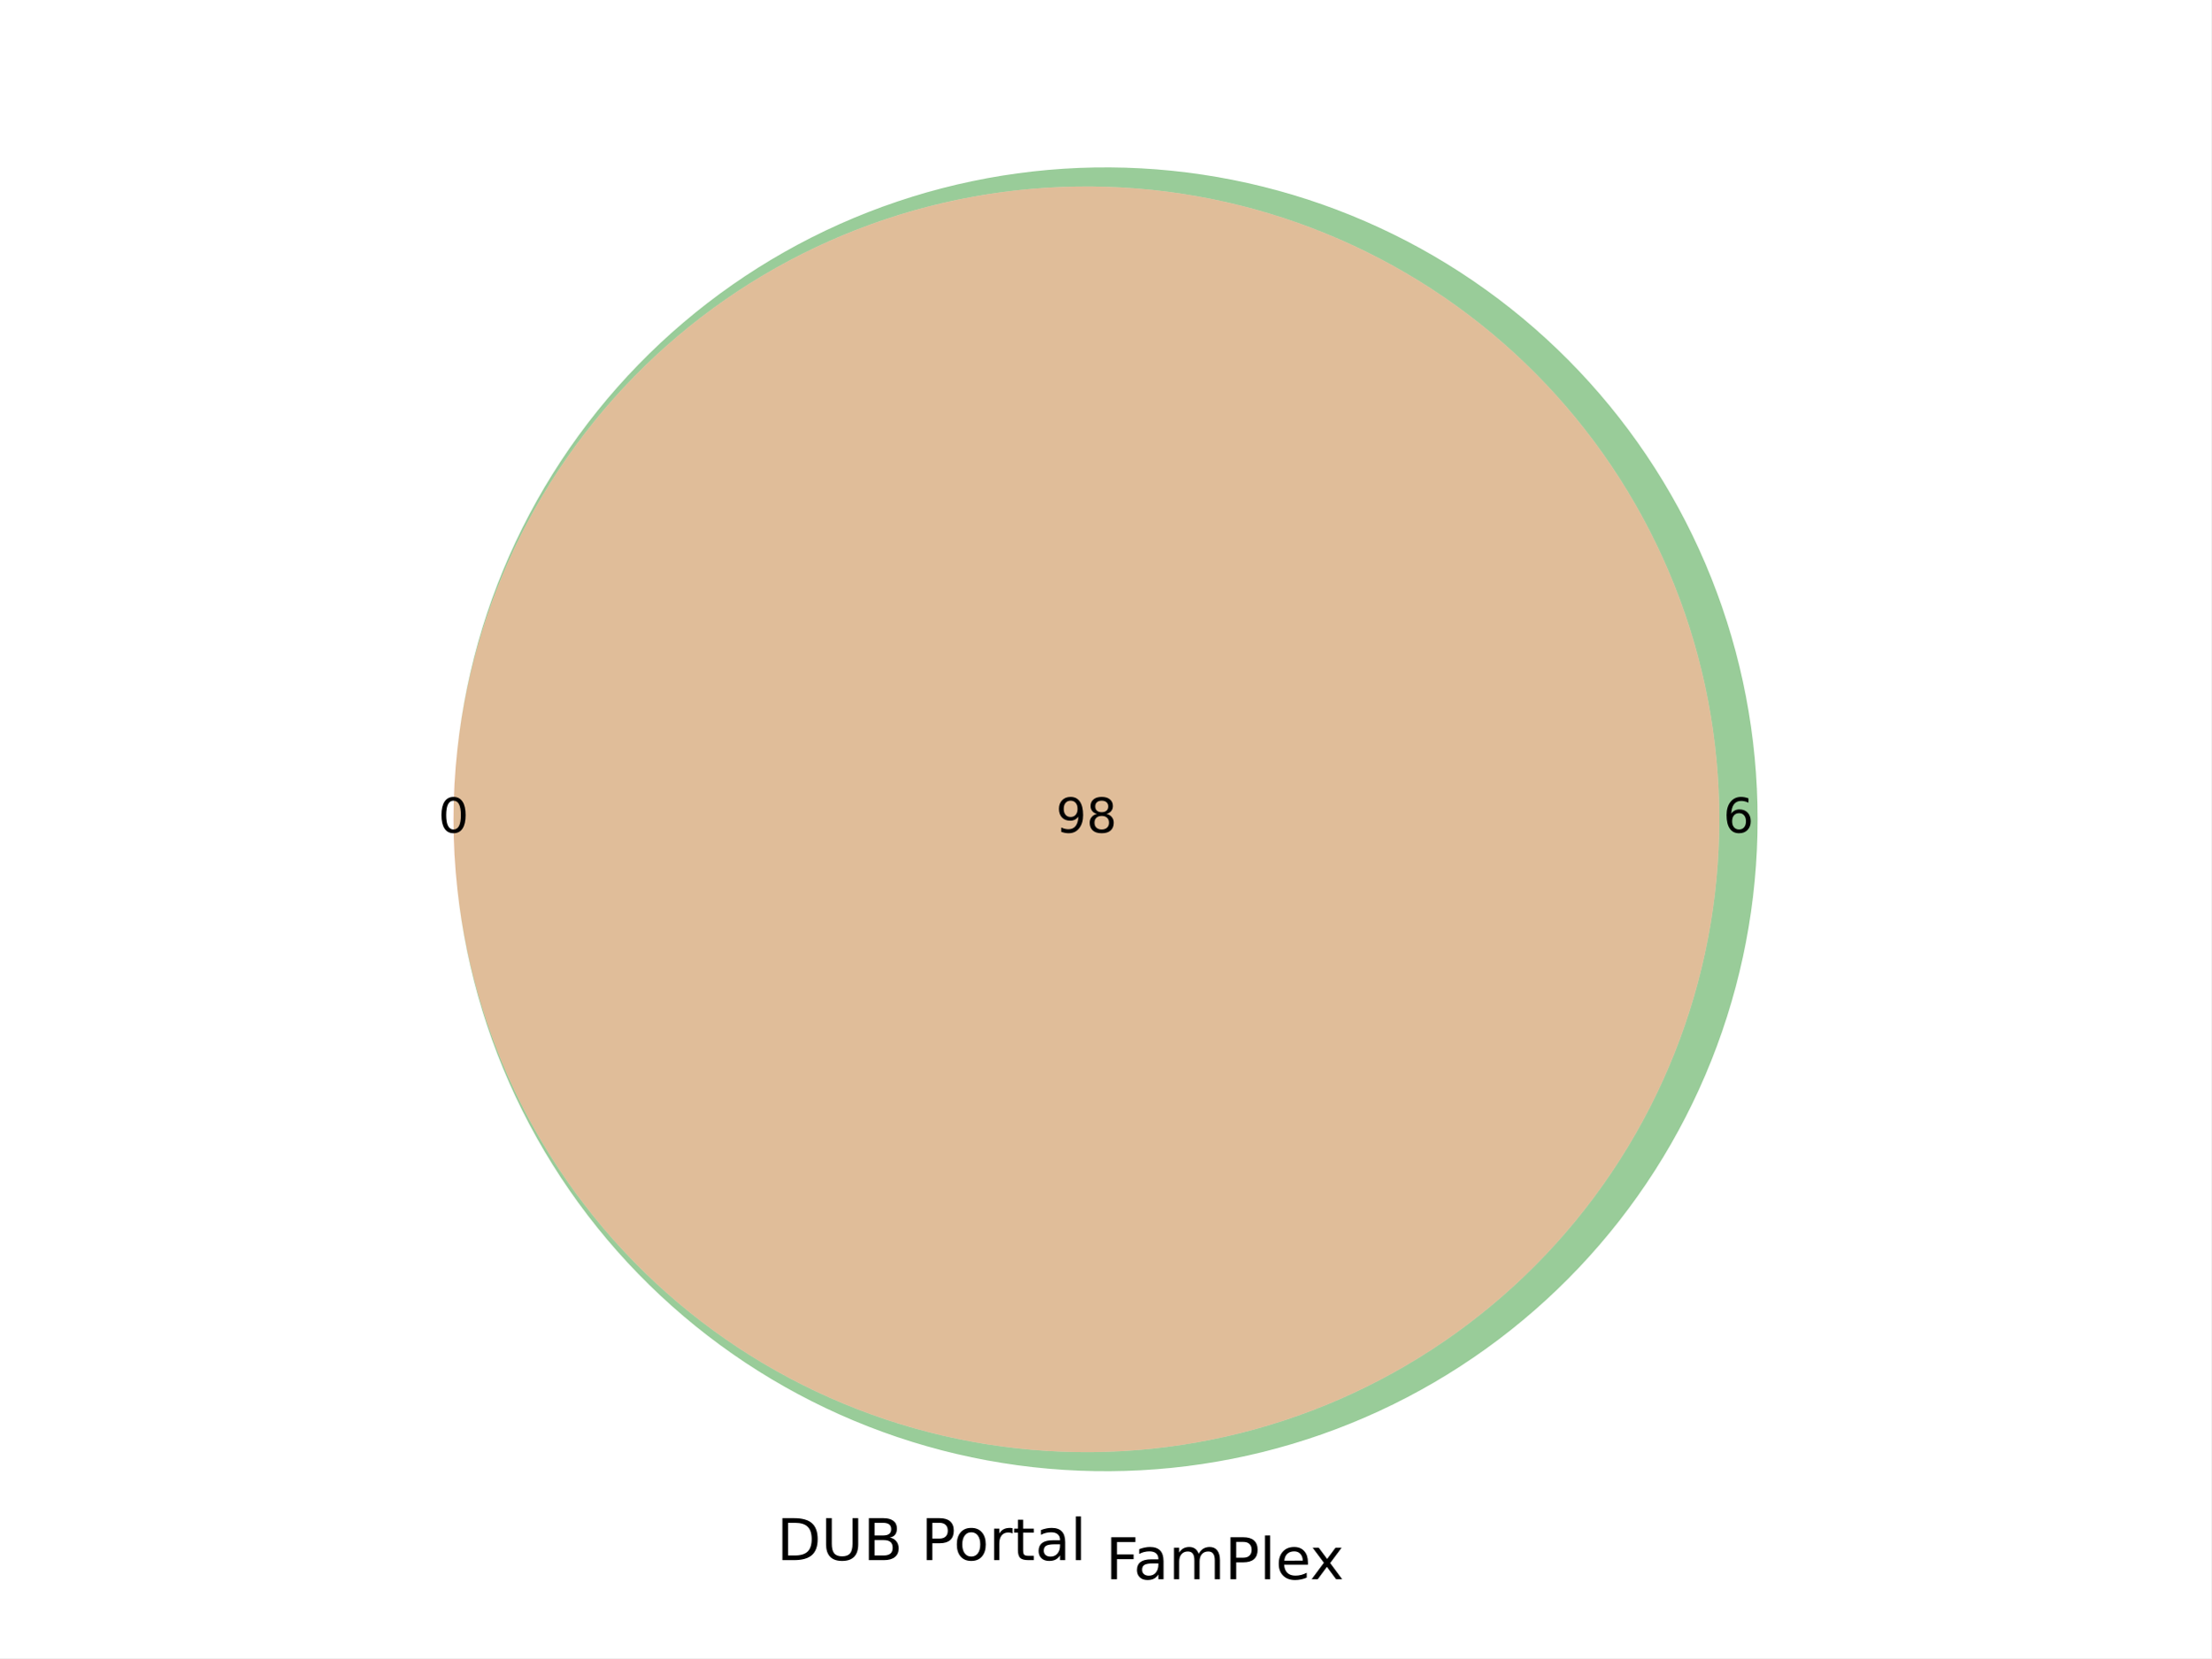
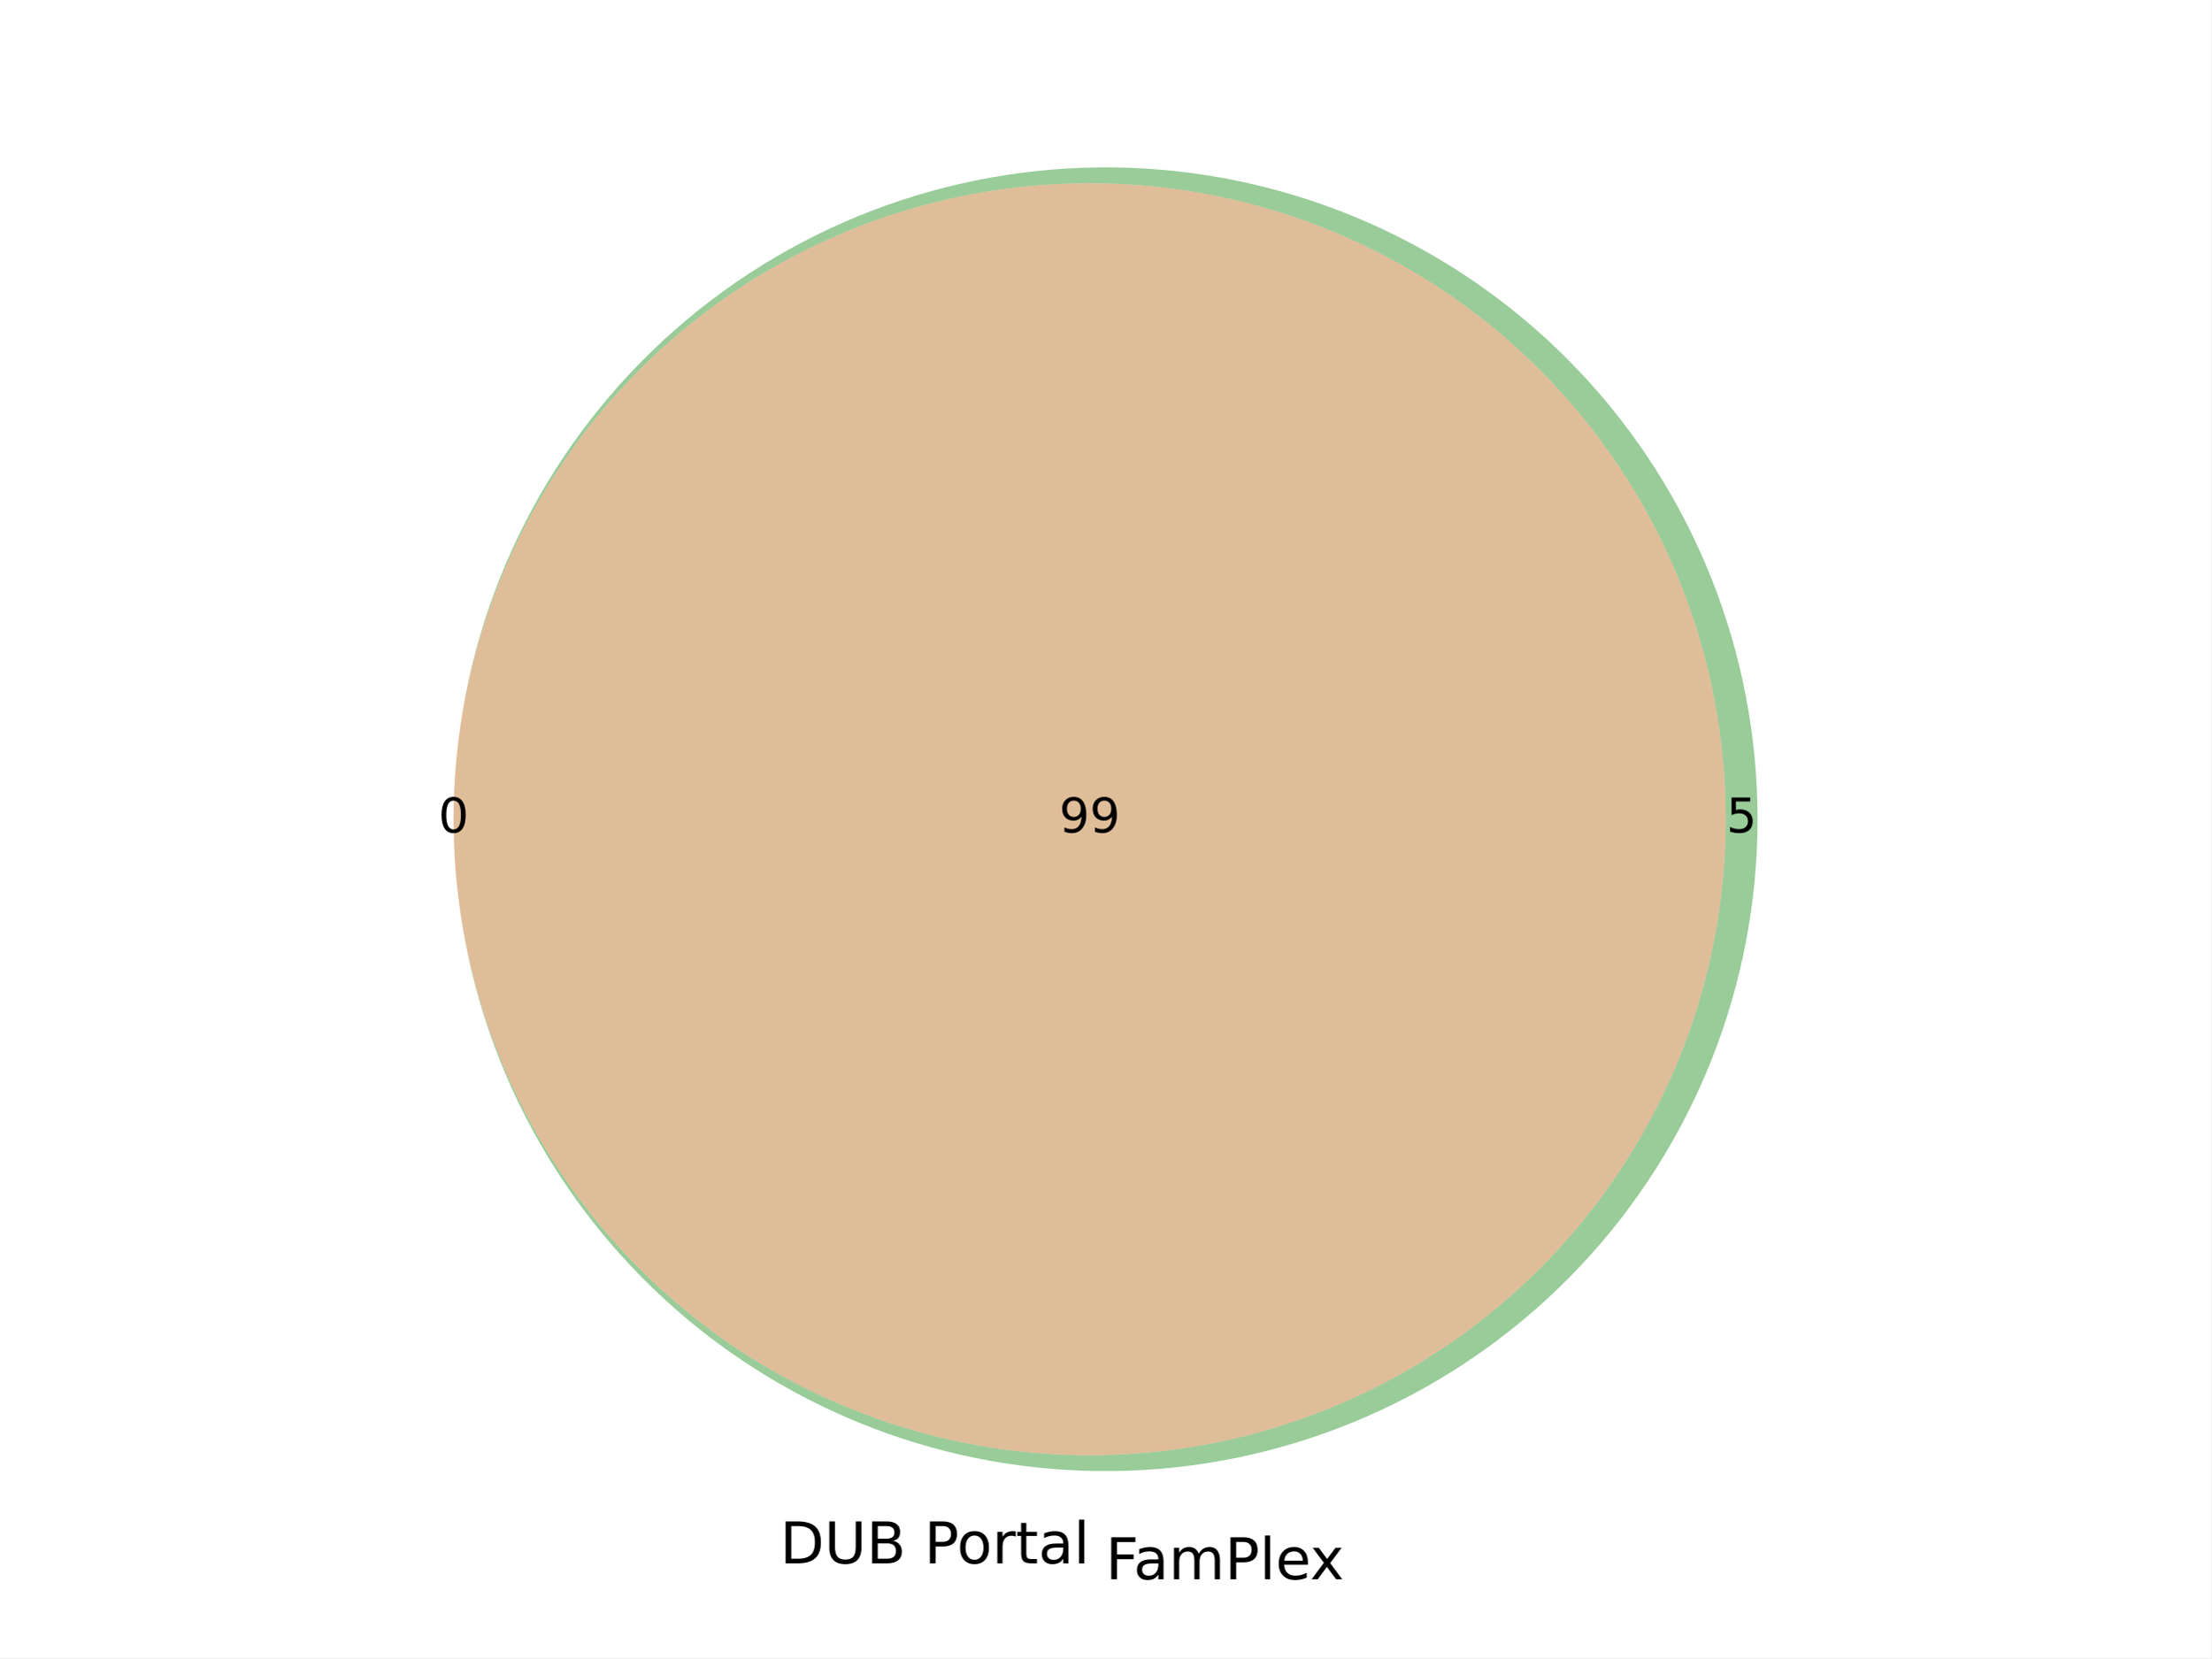
<svg xmlns="http://www.w3.org/2000/svg" xmlns:xlink="http://www.w3.org/1999/xlink" height="345.6pt" version="1.1" viewBox="0 0 460.8 345.6" width="460.8pt">
  <defs>
    <style type="text/css">*{stroke-linecap:butt;stroke-linejoin:round;}</style>
  </defs>
  <g id="figure_1">
    <g id="patch_1">
      <path d="M 0 345.6  L 460.8 345.6  L 460.8 0  L 0 0  z " style="fill:#ffffff;" />
    </g>
    <g id="axes_1">
      <g id="patch_2">
-         <path clip-path="url(#pb5178b8a4d)" d="M 95.323 185.434  C 94.794 180.563 94.529 175.667 94.529 170.768  C 94.529 165.869 94.794 160.973 95.323 156.102  C 94.778 160.972 94.505 165.868 94.505 170.768  C 94.505 175.668 94.778 180.564 95.323 185.434  " style="fill:#ff0000;opacity:0.4;" />
+         <path clip-path="url(#pb27a72a3dd)" d="M 95.499 186.864  C 94.861 181.518 94.541 176.138 94.541 170.754  C 94.541 165.37 94.861 159.99 95.499 154.644  C 94.845 159.989 94.517 165.369 94.517 170.754  C 94.517 176.139 94.845 181.519 95.499 186.864  " style="fill:#ff0000;opacity:0.4;" />
      </g>
      <g id="patch_3">
-         <path clip-path="url(#pb5178b8a4d)" d="M 95.323 156.102  C 97.18 139.502 102.173 123.405 110.037 108.668  C 117.901 93.931 128.493 80.822 141.249 70.037  C 154.005 59.253 168.694 50.989 184.533 45.687  C 200.373 40.384 217.077 38.137 233.754 39.067  C 250.432 39.997 266.782 44.087 281.934 51.118  C 297.086 58.149 310.765 67.995 322.243 80.131  C 333.72 92.266 342.789 106.472 348.966 121.992  C 355.143 137.512 358.315 154.064 358.315 170.768  C 358.315 187.472 355.143 204.024 348.966 219.544  C 342.789 235.064 333.72 249.27 322.243 261.405  C 310.765 273.541 297.086 283.387 281.934 290.418  C 266.782 297.449 250.432 301.539 233.754 302.469  C 217.077 303.399 200.373 301.152 184.533 295.849  C 168.694 290.546 154.005 282.283 141.249 271.498  C 128.493 260.714 117.901 247.604 110.037 232.868  C 102.173 218.131 97.18 202.034 95.323 185.434  C 97.182 202.559 102.281 219.176 110.347 234.397  C 118.413 249.618 129.301 263.167 142.428 274.32  C 155.556 285.474 170.685 294.031 187.009 299.533  C 203.333 305.035 220.555 307.384 237.756 306.453  C 254.957 305.522 271.825 301.328 287.459 294.096  C 303.094 286.864 317.211 276.725 329.058 264.22  C 340.905 251.714 350.267 237.069 356.643 221.067  C 363.02 205.064 366.295 187.994 366.295 170.768  C 366.295 153.542 363.02 136.472 356.643 120.469  C 350.267 104.467 340.905 89.822 329.058 77.316  C 317.211 64.811 303.094 54.671 287.459 47.44  C 271.825 40.208 254.957 36.014 237.756 35.083  C 220.555 34.152 203.333 36.501 187.009 42.003  C 170.685 47.505 155.556 56.062 142.428 67.215  C 129.301 78.369 118.413 91.918 110.347 107.139  C 102.281 122.36 97.182 138.977 95.323 156.102  " style="fill:#008000;opacity:0.4;" />
+         <path clip-path="url(#pb27a72a3dd)" d="M 95.499 154.644  C 97.532 138.038 102.69 121.967 110.7 107.28  C 118.71 92.594 129.429 79.555 142.288 68.854  C 155.147 58.154 169.917 49.983 185.815 44.776  C 201.713 39.568 218.454 37.416 235.152 38.435  C 251.85 39.453 268.205 43.623 283.353 50.725  C 298.5 57.826 312.167 67.73 323.63 79.914  C 335.094 92.098 344.148 106.343 350.314 121.894  C 356.48 137.446 359.647 154.025 359.647 170.754  C 359.647 187.483 356.48 204.062 350.314 219.614  C 344.148 235.165 335.094 249.41 323.63 261.594  C 312.167 273.778 298.5 283.682 283.353 290.784  C 268.205 297.885 251.85 302.055 235.152 303.073  C 218.454 304.092 201.713 301.94 185.815 296.732  C 169.917 291.525 155.147 283.354 142.288 272.654  C 129.429 261.953 118.71 248.914 110.7 234.228  C 102.69 219.541 97.532 203.47 95.499 186.864  C 97.534 203.907 102.78 220.41 110.959 235.5  C 119.138 250.589 130.102 263.993 143.271 275.001  C 156.439 286.009 171.575 294.422 187.876 299.795  C 204.176 305.169 221.348 307.405 238.481 306.386  C 255.615 305.366 272.4 301.11 287.949 293.842  C 303.498 286.573 317.529 276.425 329.299 263.933  C 341.07 251.441 350.368 236.832 356.699 220.879  C 363.031 204.926 366.283 187.917 366.283 170.754  C 366.283 153.591 363.031 136.582 356.699 120.629  C 350.368 104.676 341.07 90.067 329.299 77.575  C 317.529 65.083 303.498 54.935 287.949 47.666  C 272.4 40.398 255.615 36.142 238.481 35.122  C 221.348 34.103 204.176 36.339 187.876 41.713  C 171.575 47.086 156.439 55.499 143.271 66.507  C 130.102 77.515 119.138 90.919 110.959 106.008  C 102.78 121.098 97.534 137.601 95.499 154.644  " style="fill:#008000;opacity:0.4;" />
      </g>
      <g id="patch_4">
-         <path clip-path="url(#pb5178b8a4d)" d="M 95.323 185.434  C 97.18 202.034 102.173 218.131 110.037 232.868  C 117.901 247.604 128.493 260.714 141.249 271.498  C 154.005 282.283 168.694 290.546 184.533 295.849  C 200.373 301.152 217.077 303.399 233.754 302.469  C 250.432 301.539 266.782 297.449 281.934 290.418  C 297.086 283.387 310.765 273.541 322.243 261.405  C 333.72 249.27 342.789 235.064 348.966 219.544  C 355.143 204.024 358.315 187.472 358.315 170.768  C 358.315 154.064 355.143 137.512 348.966 121.992  C 342.789 106.472 333.72 92.266 322.243 80.131  C 310.765 67.995 297.086 58.149 281.934 51.118  C 266.782 44.087 250.432 39.997 233.754 39.067  C 217.077 38.137 200.373 40.384 184.533 45.687  C 168.694 50.989 154.005 59.253 141.249 70.037  C 128.493 80.822 117.901 93.931 110.037 108.668  C 102.173 123.405 97.18 139.502 95.323 156.102  C 94.794 160.973 94.529 165.869 94.529 170.768  C 94.529 175.667 94.794 180.563 95.323 185.434  " style="fill:#b25900;opacity:0.4;" />
+         <path clip-path="url(#pb27a72a3dd)" d="M 95.499 186.864  C 97.532 203.47 102.69 219.541 110.7 234.228  C 118.71 248.914 129.429 261.953 142.288 272.654  C 155.147 283.354 169.917 291.525 185.815 296.732  C 201.713 301.94 218.454 304.092 235.152 303.073  C 251.85 302.055 268.205 297.885 283.353 290.784  C 298.5 283.682 312.167 273.778 323.63 261.594  C 335.094 249.41 344.148 235.165 350.314 219.614  C 356.48 204.062 359.647 187.483 359.647 170.754  C 359.647 154.025 356.48 137.446 350.314 121.894  C 344.148 106.343 335.094 92.098 323.63 79.914  C 312.167 67.73 298.5 57.826 283.353 50.725  C 268.205 43.623 251.85 39.453 235.152 38.435  C 218.454 37.416 201.713 39.568 185.815 44.776  C 169.917 49.983 155.147 58.154 142.288 68.854  C 129.429 79.555 118.71 92.594 110.7 107.28  C 102.69 121.967 97.532 138.038 95.499 154.644  C 94.861 159.99 94.541 165.37 94.541 170.754  C 94.541 176.138 94.861 181.518 95.499 186.864  " style="fill:#b25900;opacity:0.4;" />
      </g>
      <g id="text_1">
-         <g transform="translate(91.33546 173.5274)scale(0.1 -0.1)">
+         <g transform="translate(91.34732 173.5134)scale(0.1 -0.1)">
          <defs>
            <path d="M 2034 4250  Q 1547 4250 1301 3770  Q 1056 3291 1056 2328  Q 1056 1369 1301 889  Q 1547 409 2034 409  Q 2525 409 2770 889  Q 3016 1369 3016 2328  Q 3016 3291 2770 3770  Q 2525 4250 2034 4250  z M 2034 4750  Q 2819 4750 3233 4129  Q 3647 3509 3647 2328  Q 3647 1150 3233 529  Q 2819 -91 2034 -91  Q 1250 -91 836 529  Q 422 1150 422 2328  Q 422 3509 836 4129  Q 1250 4750 2034 4750  z " id="DejaVuSans-30" transform="scale(0.015625)" />
          </defs>
          <use xlink:href="#DejaVuSans-30" />
        </g>
      </g>
      <g id="text_2">
-         <g transform="translate(359.1241 173.5274)scale(0.1 -0.1)">
+         <g transform="translate(359.7838 173.5134)scale(0.1 -0.1)">
          <defs>
-             <path d="M 2113 2584  Q 1688 2584 1439 2293  Q 1191 2003 1191 1497  Q 1191 994 1439 701  Q 1688 409 2113 409  Q 2538 409 2786 701  Q 3034 994 3034 1497  Q 3034 2003 2786 2293  Q 2538 2584 2113 2584  z M 3366 4563  L 3366 3988  Q 3128 4100 2886 4159  Q 2644 4219 2406 4219  Q 1781 4219 1451 3797  Q 1122 3375 1075 2522  Q 1259 2794 1537 2939  Q 1816 3084 2150 3084  Q 2853 3084 3261 2657  Q 3669 2231 3669 1497  Q 3669 778 3244 343  Q 2819 -91 2113 -91  Q 1303 -91 875 529  Q 447 1150 447 2328  Q 447 3434 972 4092  Q 1497 4750 2381 4750  Q 2619 4750 2861 4703  Q 3103 4656 3366 4563  z " id="DejaVuSans-36" transform="scale(0.015625)" />
+             <path d="M 691 4666  L 3169 4666  L 3169 4134  L 1269 4134  L 1269 2991  Q 1406 3038 1543 3061  Q 1681 3084 1819 3084  Q 2600 3084 3056 2656  Q 3513 2228 3513 1497  Q 3513 744 3044 326  Q 2575 -91 1722 -91  Q 1428 -91 1123 -41  Q 819 9 494 109  L 494 744  Q 775 591 1075 516  Q 1375 441 1709 441  Q 2250 441 2565 725  Q 2881 1009 2881 1497  Q 2881 1984 2565 2268  Q 2250 2553 1709 2553  Q 1456 2553 1204 2497  Q 953 2441 691 2322  L 691 4666  z " id="DejaVuSans-35" transform="scale(0.015625)" />
          </defs>
-           <use xlink:href="#DejaVuSans-36" />
+           <use xlink:href="#DejaVuSans-35" />
        </g>
      </g>
      <g id="text_3">
-         <g transform="translate(220.0596 173.5274)scale(0.1 -0.1)">
+         <g transform="translate(220.7311 173.5134)scale(0.1 -0.1)">
          <defs>
            <path d="M 703 97  L 703 672  Q 941 559 1184 500  Q 1428 441 1663 441  Q 2288 441 2617 861  Q 2947 1281 2994 2138  Q 2813 1869 2534 1725  Q 2256 1581 1919 1581  Q 1219 1581 811 2004  Q 403 2428 403 3163  Q 403 3881 828 4315  Q 1253 4750 1959 4750  Q 2769 4750 3195 4129  Q 3622 3509 3622 2328  Q 3622 1225 3098 567  Q 2575 -91 1691 -91  Q 1453 -91 1209 -44  Q 966 3 703 97  z M 1959 2075  Q 2384 2075 2632 2365  Q 2881 2656 2881 3163  Q 2881 3666 2632 3958  Q 2384 4250 1959 4250  Q 1534 4250 1286 3958  Q 1038 3666 1038 3163  Q 1038 2656 1286 2365  Q 1534 2075 1959 2075  z " id="DejaVuSans-39" transform="scale(0.015625)" />
-             <path d="M 2034 2216  Q 1584 2216 1326 1975  Q 1069 1734 1069 1313  Q 1069 891 1326 650  Q 1584 409 2034 409  Q 2484 409 2743 651  Q 3003 894 3003 1313  Q 3003 1734 2745 1975  Q 2488 2216 2034 2216  z M 1403 2484  Q 997 2584 770 2862  Q 544 3141 544 3541  Q 544 4100 942 4425  Q 1341 4750 2034 4750  Q 2731 4750 3128 4425  Q 3525 4100 3525 3541  Q 3525 3141 3298 2862  Q 3072 2584 2669 2484  Q 3125 2378 3379 2068  Q 3634 1759 3634 1313  Q 3634 634 3220 271  Q 2806 -91 2034 -91  Q 1263 -91 848 271  Q 434 634 434 1313  Q 434 1759 690 2068  Q 947 2378 1403 2484  z M 1172 3481  Q 1172 3119 1398 2916  Q 1625 2713 2034 2713  Q 2441 2713 2670 2916  Q 2900 3119 2900 3481  Q 2900 3844 2670 4047  Q 2441 4250 2034 4250  Q 1625 4250 1398 4047  Q 1172 3844 1172 3481  z " id="DejaVuSans-38" transform="scale(0.015625)" />
          </defs>
          <use xlink:href="#DejaVuSans-39" />
-           <use x="63.623" xlink:href="#DejaVuSans-38" />
+           <use x="63.623" xlink:href="#DejaVuSans-39" />
        </g>
      </g>
      <g id="text_4">
-         <g transform="translate(161.8725 325.1809)scale(0.12 -0.12)">
+         <g transform="translate(162.5441 325.859)scale(0.12 -0.12)">
          <defs>
            <path d="M 1259 4147  L 1259 519  L 2022 519  Q 2988 519 3436 956  Q 3884 1394 3884 2338  Q 3884 3275 3436 3711  Q 2988 4147 2022 4147  L 1259 4147  z M 628 4666  L 1925 4666  Q 3281 4666 3915 4102  Q 4550 3538 4550 2338  Q 4550 1131 3912 565  Q 3275 0 1925 0  L 628 0  L 628 4666  z " id="DejaVuSans-44" transform="scale(0.015625)" />
            <path d="M 556 4666  L 1191 4666  L 1191 1831  Q 1191 1081 1462 751  Q 1734 422 2344 422  Q 2950 422 3222 751  Q 3494 1081 3494 1831  L 3494 4666  L 4128 4666  L 4128 1753  Q 4128 841 3676 375  Q 3225 -91 2344 -91  Q 1459 -91 1007 375  Q 556 841 556 1753  L 556 4666  z " id="DejaVuSans-55" transform="scale(0.015625)" />
            <path d="M 1259 2228  L 1259 519  L 2272 519  Q 2781 519 3026 730  Q 3272 941 3272 1375  Q 3272 1813 3026 2020  Q 2781 2228 2272 2228  L 1259 2228  z M 1259 4147  L 1259 2741  L 2194 2741  Q 2656 2741 2882 2914  Q 3109 3088 3109 3444  Q 3109 3797 2882 3972  Q 2656 4147 2194 4147  L 1259 4147  z M 628 4666  L 2241 4666  Q 2963 4666 3353 4366  Q 3744 4066 3744 3513  Q 3744 3084 3544 2831  Q 3344 2578 2956 2516  Q 3422 2416 3680 2098  Q 3938 1781 3938 1306  Q 3938 681 3513 340  Q 3088 0 2303 0  L 628 0  L 628 4666  z " id="DejaVuSans-42" transform="scale(0.015625)" />
            <path id="DejaVuSans-20" transform="scale(0.015625)" />
            <path d="M 1259 4147  L 1259 2394  L 2053 2394  Q 2494 2394 2734 2622  Q 2975 2850 2975 3272  Q 2975 3691 2734 3919  Q 2494 4147 2053 4147  L 1259 4147  z M 628 4666  L 2053 4666  Q 2838 4666 3239 4311  Q 3641 3956 3641 3272  Q 3641 2581 3239 2228  Q 2838 1875 2053 1875  L 1259 1875  L 1259 0  L 628 0  L 628 4666  z " id="DejaVuSans-50" transform="scale(0.015625)" />
            <path d="M 1959 3097  Q 1497 3097 1228 2736  Q 959 2375 959 1747  Q 959 1119 1226 758  Q 1494 397 1959 397  Q 2419 397 2687 759  Q 2956 1122 2956 1747  Q 2956 2369 2687 2733  Q 2419 3097 1959 3097  z M 1959 3584  Q 2709 3584 3137 3096  Q 3566 2609 3566 1747  Q 3566 888 3137 398  Q 2709 -91 1959 -91  Q 1206 -91 779 398  Q 353 888 353 1747  Q 353 2609 779 3096  Q 1206 3584 1959 3584  z " id="DejaVuSans-6f" transform="scale(0.015625)" />
            <path d="M 2631 2963  Q 2534 3019 2420 3045  Q 2306 3072 2169 3072  Q 1681 3072 1420 2755  Q 1159 2438 1159 1844  L 1159 0  L 581 0  L 581 3500  L 1159 3500  L 1159 2956  Q 1341 3275 1631 3429  Q 1922 3584 2338 3584  Q 2397 3584 2469 3576  Q 2541 3569 2628 3553  L 2631 2963  z " id="DejaVuSans-72" transform="scale(0.015625)" />
            <path d="M 1172 4494  L 1172 3500  L 2356 3500  L 2356 3053  L 1172 3053  L 1172 1153  Q 1172 725 1289 603  Q 1406 481 1766 481  L 2356 481  L 2356 0  L 1766 0  Q 1100 0 847 248  Q 594 497 594 1153  L 594 3053  L 172 3053  L 172 3500  L 594 3500  L 594 4494  L 1172 4494  z " id="DejaVuSans-74" transform="scale(0.015625)" />
            <path d="M 2194 1759  Q 1497 1759 1228 1600  Q 959 1441 959 1056  Q 959 750 1161 570  Q 1363 391 1709 391  Q 2188 391 2477 730  Q 2766 1069 2766 1631  L 2766 1759  L 2194 1759  z M 3341 1997  L 3341 0  L 2766 0  L 2766 531  Q 2569 213 2275 61  Q 1981 -91 1556 -91  Q 1019 -91 701 211  Q 384 513 384 1019  Q 384 1609 779 1909  Q 1175 2209 1959 2209  L 2766 2209  L 2766 2266  Q 2766 2663 2505 2880  Q 2244 3097 1772 3097  Q 1472 3097 1187 3025  Q 903 2953 641 2809  L 641 3341  Q 956 3463 1253 3523  Q 1550 3584 1831 3584  Q 2591 3584 2966 3190  Q 3341 2797 3341 1997  z " id="DejaVuSans-61" transform="scale(0.015625)" />
            <path d="M 603 4863  L 1178 4863  L 1178 0  L 603 0  L 603 4863  z " id="DejaVuSans-6c" transform="scale(0.015625)" />
          </defs>
          <use xlink:href="#DejaVuSans-44" />
          <use x="77.002" xlink:href="#DejaVuSans-55" />
          <use x="150.195" xlink:href="#DejaVuSans-42" />
          <use x="218.799" xlink:href="#DejaVuSans-20" />
          <use x="250.586" xlink:href="#DejaVuSans-50" />
          <use x="307.264" xlink:href="#DejaVuSans-6f" />
          <use x="368.445" xlink:href="#DejaVuSans-72" />
          <use x="409.559" xlink:href="#DejaVuSans-74" />
          <use x="448.768" xlink:href="#DejaVuSans-61" />
          <use x="510.047" xlink:href="#DejaVuSans-6c" />
        </g>
      </g>
      <g id="text_5">
-         <g transform="translate(230.412 329.1588)scale(0.12 -0.12)">
+         <g transform="translate(230.412 329.1654)scale(0.12 -0.12)">
          <defs>
            <path d="M 628 4666  L 3309 4666  L 3309 4134  L 1259 4134  L 1259 2759  L 3109 2759  L 3109 2228  L 1259 2228  L 1259 0  L 628 0  L 628 4666  z " id="DejaVuSans-46" transform="scale(0.015625)" />
            <path d="M 3328 2828  Q 3544 3216 3844 3400  Q 4144 3584 4550 3584  Q 5097 3584 5394 3201  Q 5691 2819 5691 2113  L 5691 0  L 5113 0  L 5113 2094  Q 5113 2597 4934 2840  Q 4756 3084 4391 3084  Q 3944 3084 3684 2787  Q 3425 2491 3425 1978  L 3425 0  L 2847 0  L 2847 2094  Q 2847 2600 2669 2842  Q 2491 3084 2119 3084  Q 1678 3084 1418 2786  Q 1159 2488 1159 1978  L 1159 0  L 581 0  L 581 3500  L 1159 3500  L 1159 2956  Q 1356 3278 1631 3431  Q 1906 3584 2284 3584  Q 2666 3584 2933 3390  Q 3200 3197 3328 2828  z " id="DejaVuSans-6d" transform="scale(0.015625)" />
            <path d="M 3597 1894  L 3597 1613  L 953 1613  Q 991 1019 1311 708  Q 1631 397 2203 397  Q 2534 397 2845 478  Q 3156 559 3463 722  L 3463 178  Q 3153 47 2828 -22  Q 2503 -91 2169 -91  Q 1331 -91 842 396  Q 353 884 353 1716  Q 353 2575 817 3079  Q 1281 3584 2069 3584  Q 2775 3584 3186 3129  Q 3597 2675 3597 1894  z M 3022 2063  Q 3016 2534 2758 2815  Q 2500 3097 2075 3097  Q 1594 3097 1305 2825  Q 1016 2553 972 2059  L 3022 2063  z " id="DejaVuSans-65" transform="scale(0.015625)" />
            <path d="M 3513 3500  L 2247 1797  L 3578 0  L 2900 0  L 1881 1375  L 863 0  L 184 0  L 1544 1831  L 300 3500  L 978 3500  L 1906 2253  L 2834 3500  L 3513 3500  z " id="DejaVuSans-78" transform="scale(0.015625)" />
          </defs>
          <use xlink:href="#DejaVuSans-46" />
          <use x="48.395" xlink:href="#DejaVuSans-61" />
          <use x="109.674" xlink:href="#DejaVuSans-6d" />
          <use x="207.086" xlink:href="#DejaVuSans-50" />
          <use x="267.389" xlink:href="#DejaVuSans-6c" />
          <use x="295.172" xlink:href="#DejaVuSans-65" />
          <use x="354.945" xlink:href="#DejaVuSans-78" />
        </g>
      </g>
    </g>
  </g>
  <defs>
-     <clipPath id="pb5178b8a4d">
-       <rect height="319.936" width="319.96" x="70.42" y="10.8" />
+     <clipPath id="pb27a72a3dd">
+       <rect height="319.908" width="319.932" x="70.434" y="10.8" />
    </clipPath>
  </defs>
</svg>
